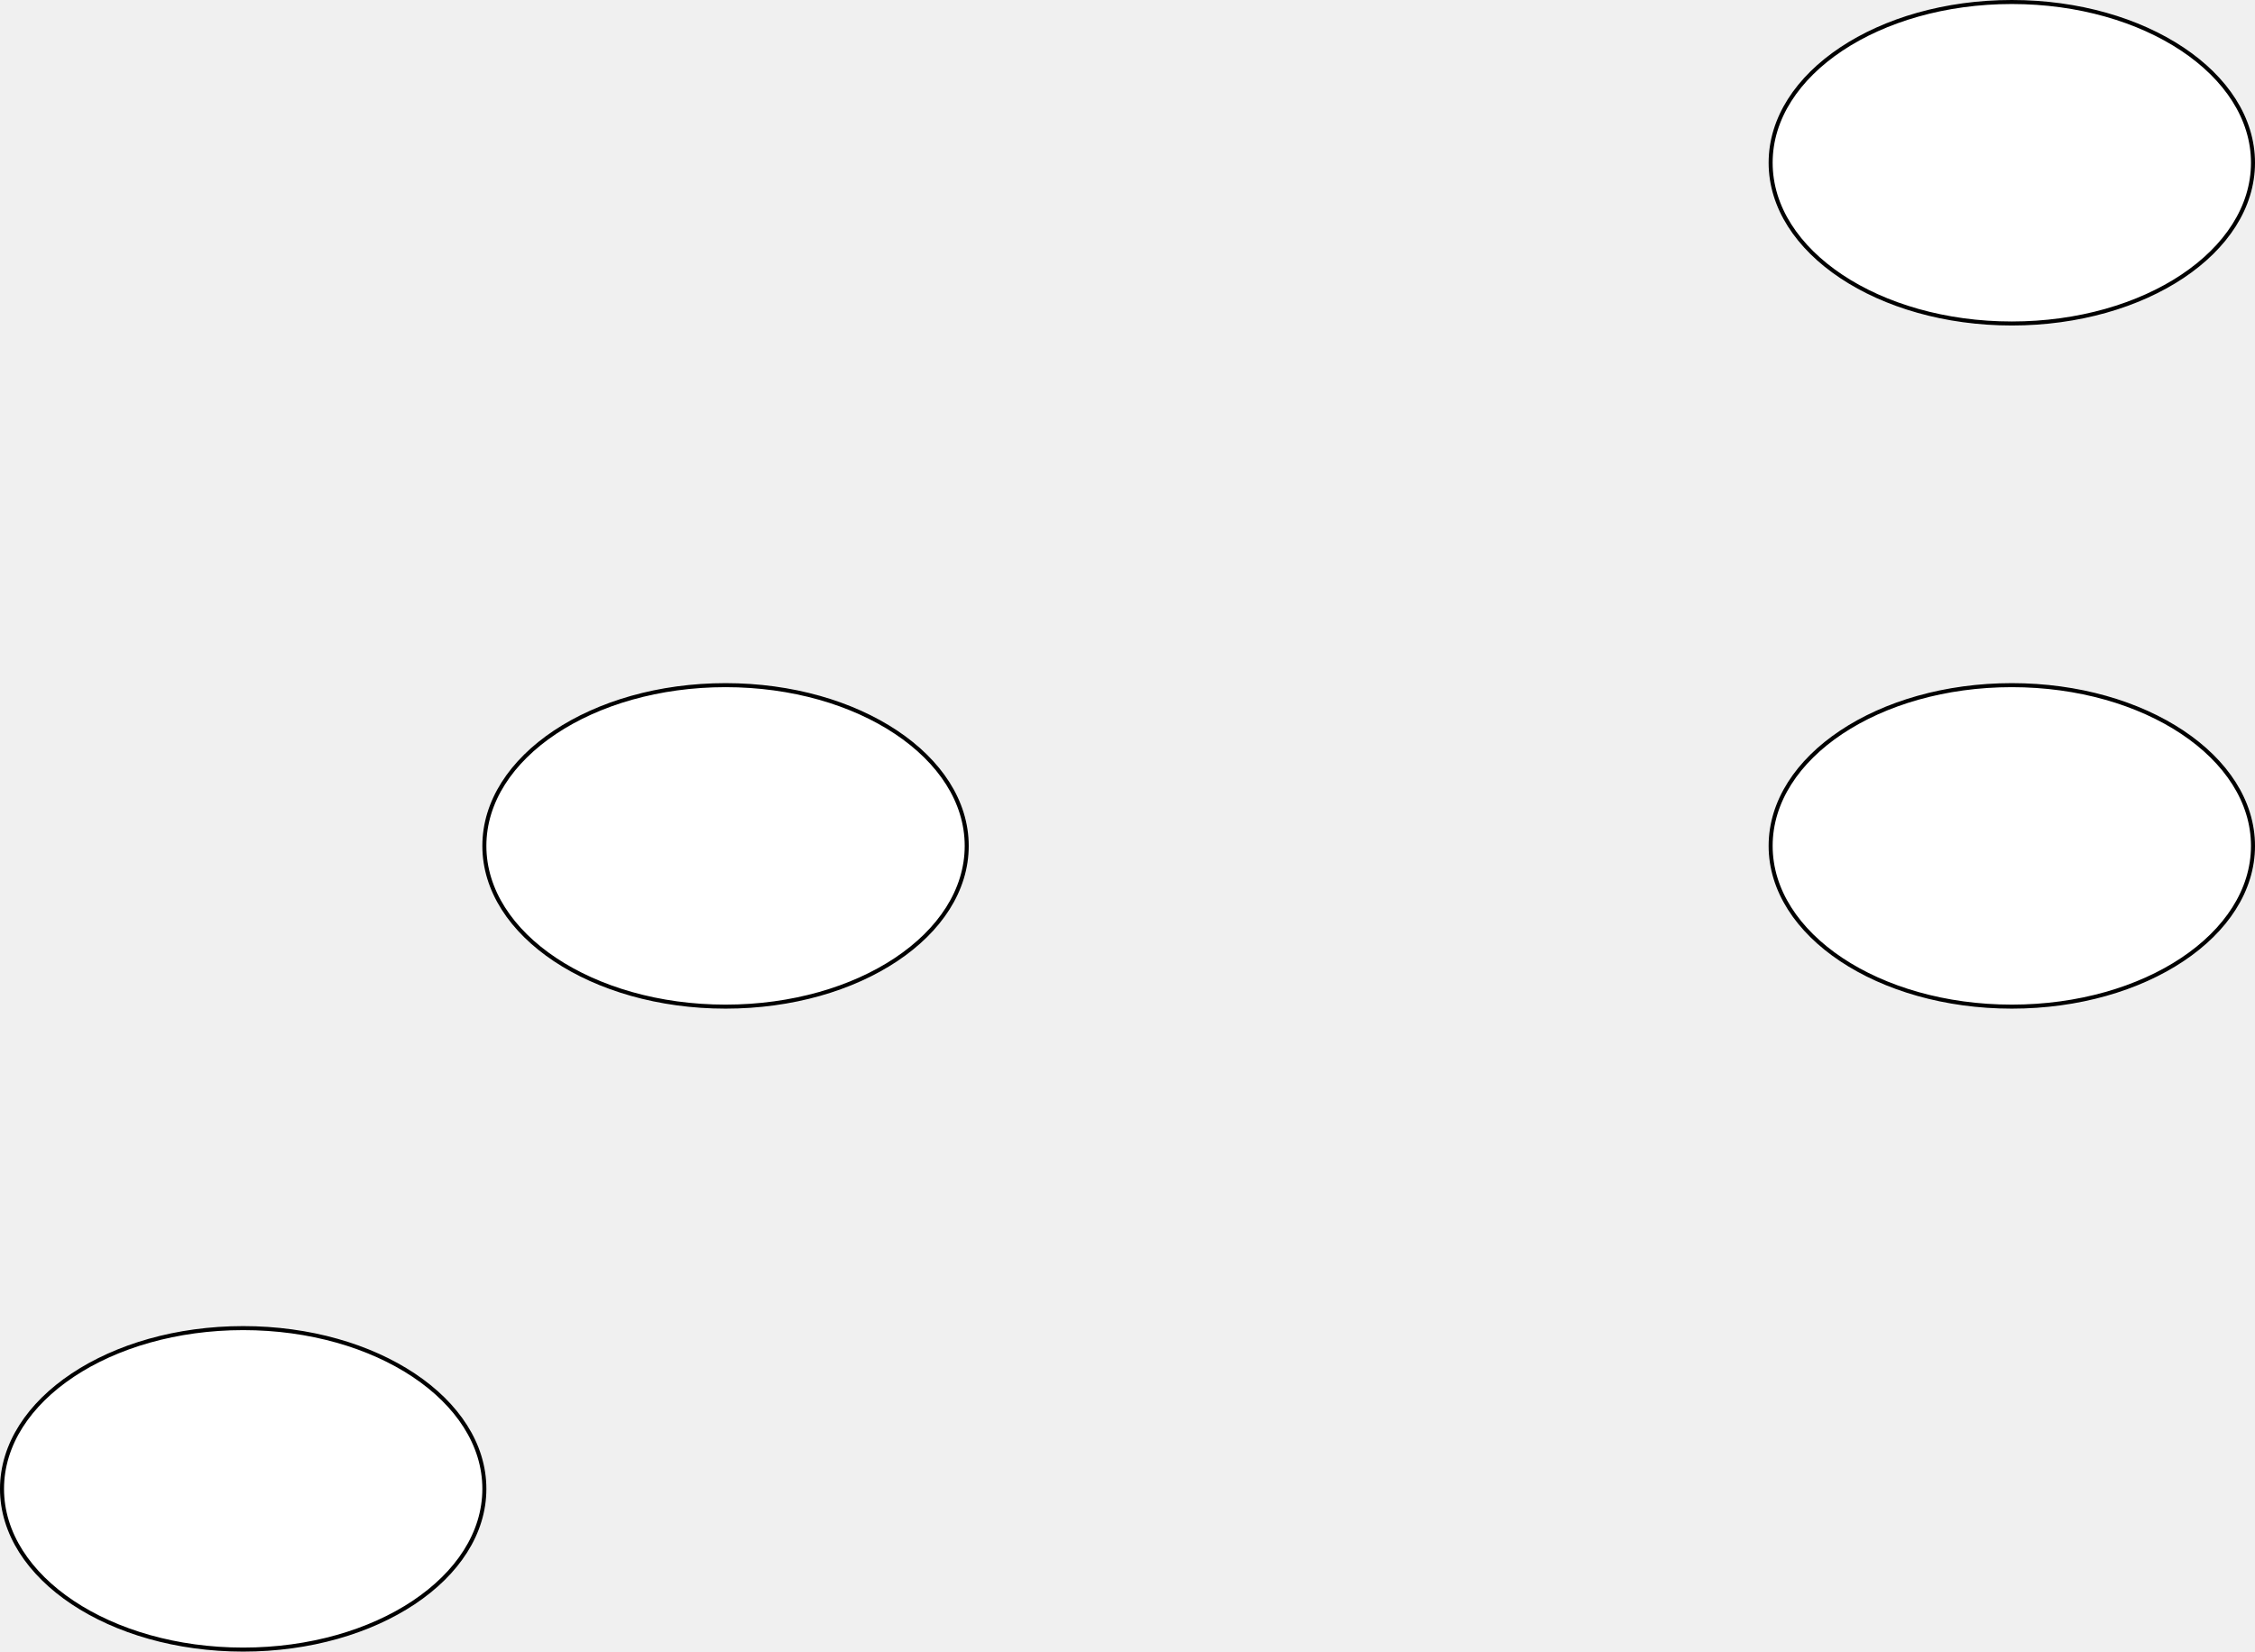
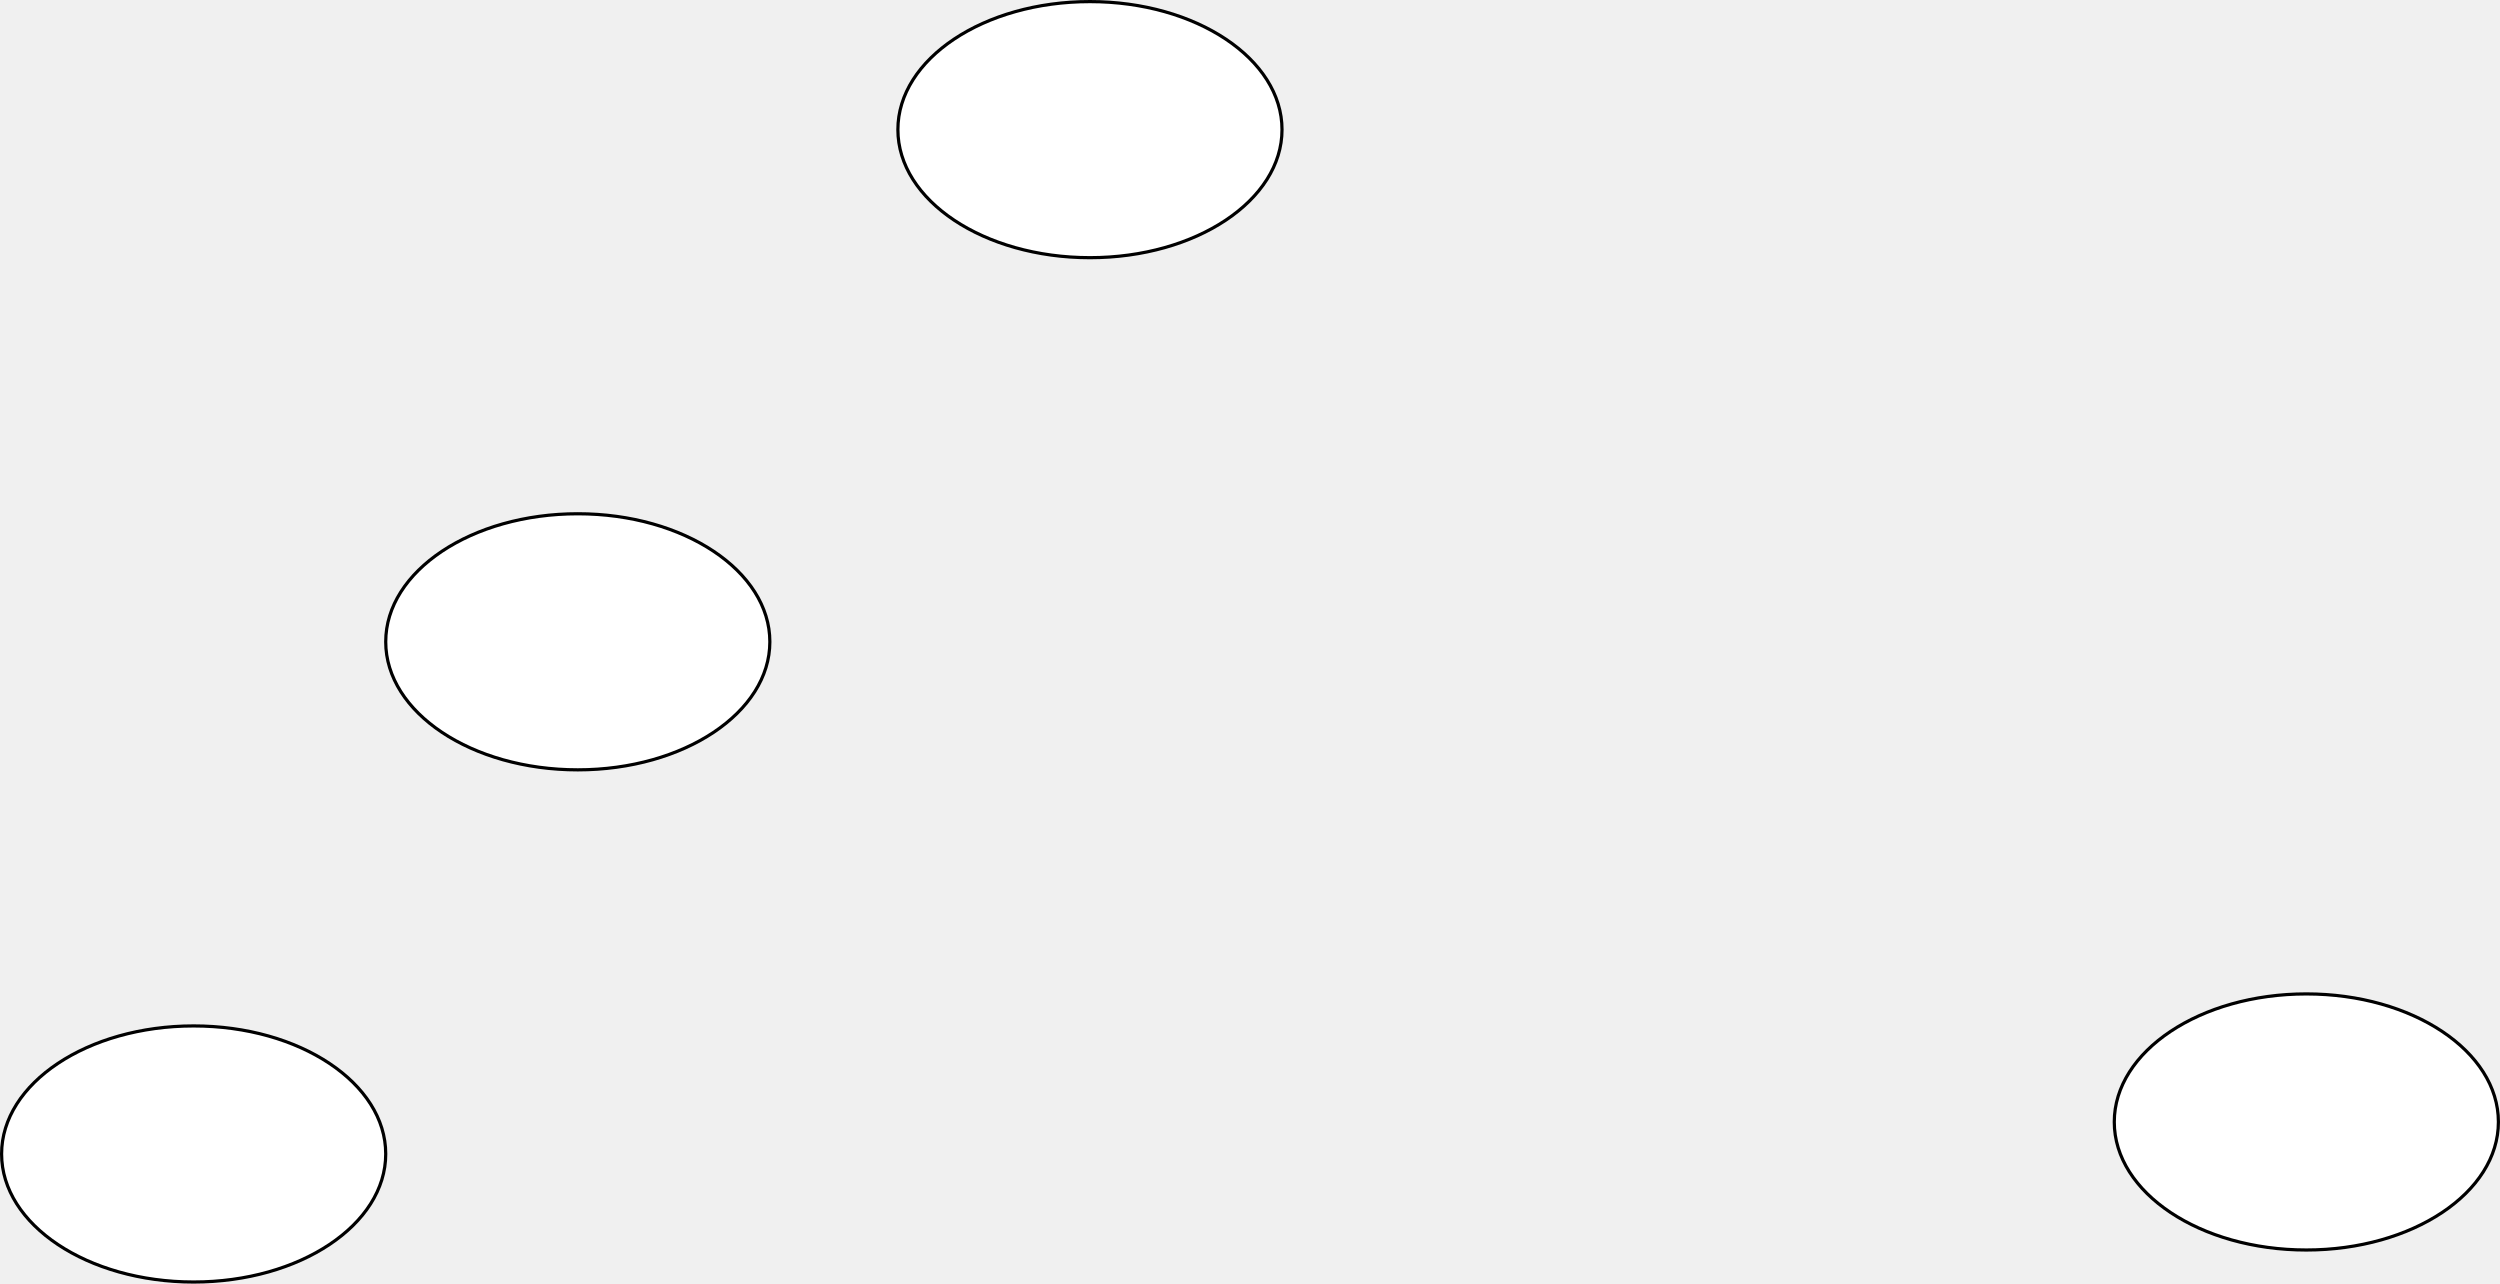
- <svg xmlns="http://www.w3.org/2000/svg" version="1.1" width="561px" height="411px" viewBox="-0.5 -0.5 561 411" content="&lt;mxfile host=&quot;app.diagrams.net&quot; modified=&quot;2021-04-29T17:43:55.012Z&quot; agent=&quot;5.0 (X11; Linux x86_64) AppleWebKit/537.36 (KHTML, like Gecko) Chrome/90.0.443.93 Safari/537.36&quot; etag=&quot;JmNtudqgyfgOrJZBvkhv&quot; version=&quot;14.6.6&quot; type=&quot;github&quot;&gt;&lt;diagram id=&quot;uUUSJsalyCbWoxh345sE&quot; name=&quot;Page-1&quot;&gt;zZXPT4MwFID/Go4m/HJz17HJDnowmJh4q/BGGwtlXSewv94ir4NKTPRgxon2e6+vrx8NOEFUNLEkFX0UGXDHd7PGCTaO73veItSPjrQ9uV0te5BLlmHSABJ2BoQu0hPL4GglKiG4YpUNU1GWkCqLESlFbaftBbd3rUgOE5CkhE/pC8sURbpw3SGwA5ZT3HplAgUxyQiOlGSiHqFg6wSRFEL1o6KJgHfyjJd+3f0P0UtjEkr1mwXRAc5Py3W+k5u38OH5/fWQxzdY5YPwEx4Ym1WtMaCraNl6sq4pU5BUJO0itX7fmlFVcD3z9HDakKkOUkEzQthgDKIAJVudgtHwDmW15v7gvB65N0LpSLtZR/B155fSgxE9QCl/EOTPS5C+eJagy8GvJiiYl6DvN+j6gsKZCbL9hOH/+dHT4fP2FRv9JILtJw==&lt;/diagram&gt;&lt;/mxfile&gt;" resource="https://app.diagrams.net/index.html#Hmikee-AI%2FData-Structures-and-Algorithms%2Fmain%2FUntitled%20Diagram.svg">
+ <svg xmlns="http://www.w3.org/2000/svg" version="1.1" width="781px" height="401px" viewBox="-0.5 -0.5 781 401" content="&lt;mxfile host=&quot;app.diagrams.net&quot; modified=&quot;2021-04-29T17:44:03.237Z&quot; agent=&quot;5.0 (X11; Linux x86_64) AppleWebKit/537.36 (KHTML, like Gecko) Chrome/90.0.443.93 Safari/537.36&quot; etag=&quot;wWnOhhoOB4yIanQuIdzN&quot; version=&quot;14.6.6&quot; type=&quot;github&quot;&gt;&lt;diagram id=&quot;uUUSJsalyCbWoxh345sE&quot; name=&quot;Page-1&quot;&gt;zZVBT4MwFIB/DUcToLi569hkBz2YmZh4q/BGG8vKuk7Yfr1FXoFKTPRgxon2e4/X168NeCQu6kTRkj3KDIQX+lntkZUXhkEwi8yjIeeW3C7mLcgVzzCpB1t+AYQ+0hPP4OgkaimF5qULU7nfQ6odRpWSlZu2k8JdtaQ5jMA2pWJMX3imGdKZ7/eBDfCc4dILGyioTUZwZDST1QCRtUdiJaVuR0Udg2jkWS/te/c/RLvGFOz1b16ID3B5mi/zjVq9RQ/P76+HPLnBKh9UnHDD2Kw+WwOmipFtJsuKcQ3bkqZNpDLnbRjThTCzwAzHDdnqoDTUA4QNJiAL0OpsUjBKrCy8LYGdVwP3lrGB9jtkFI8770r3RswApfxBUDgtQebiOYK6jV9NEJmWoLnvCorItQVF0xIUffMT/Z8fM+0/b1+xwU+CrD8B&lt;/diagram&gt;&lt;/mxfile&gt;" resource="https://app.diagrams.net/index.html#Hmikee-AI%2FData-Structures-and-Algorithms%2Fmain%2FUntitled%20Diagram.svg">
  <defs />
  <g>
-     <ellipse cx="500" cy="40" rx="60" ry="40" fill="#ffffff" stroke="#000000" pointer-events="all" />
-     <ellipse cx="180" cy="210" rx="60" ry="40" fill="#ffffff" stroke="#000000" pointer-events="all" />
-     <ellipse cx="500" cy="210" rx="60" ry="40" fill="#ffffff" stroke="#000000" pointer-events="all" />
-     <ellipse cx="60" cy="370" rx="60" ry="40" fill="#ffffff" stroke="#000000" pointer-events="all" />
+     <ellipse cx="340" cy="40" rx="60" ry="40" fill="#ffffff" stroke="#000000" pointer-events="all" />
+     <ellipse cx="180" cy="200" rx="60" ry="40" fill="#ffffff" stroke="#000000" pointer-events="all" />
+     <ellipse cx="720" cy="350" rx="60" ry="40" fill="#ffffff" stroke="#000000" pointer-events="all" />
+     <ellipse cx="60" cy="360" rx="60" ry="40" fill="#ffffff" stroke="#000000" pointer-events="all" />
  </g>
</svg>
